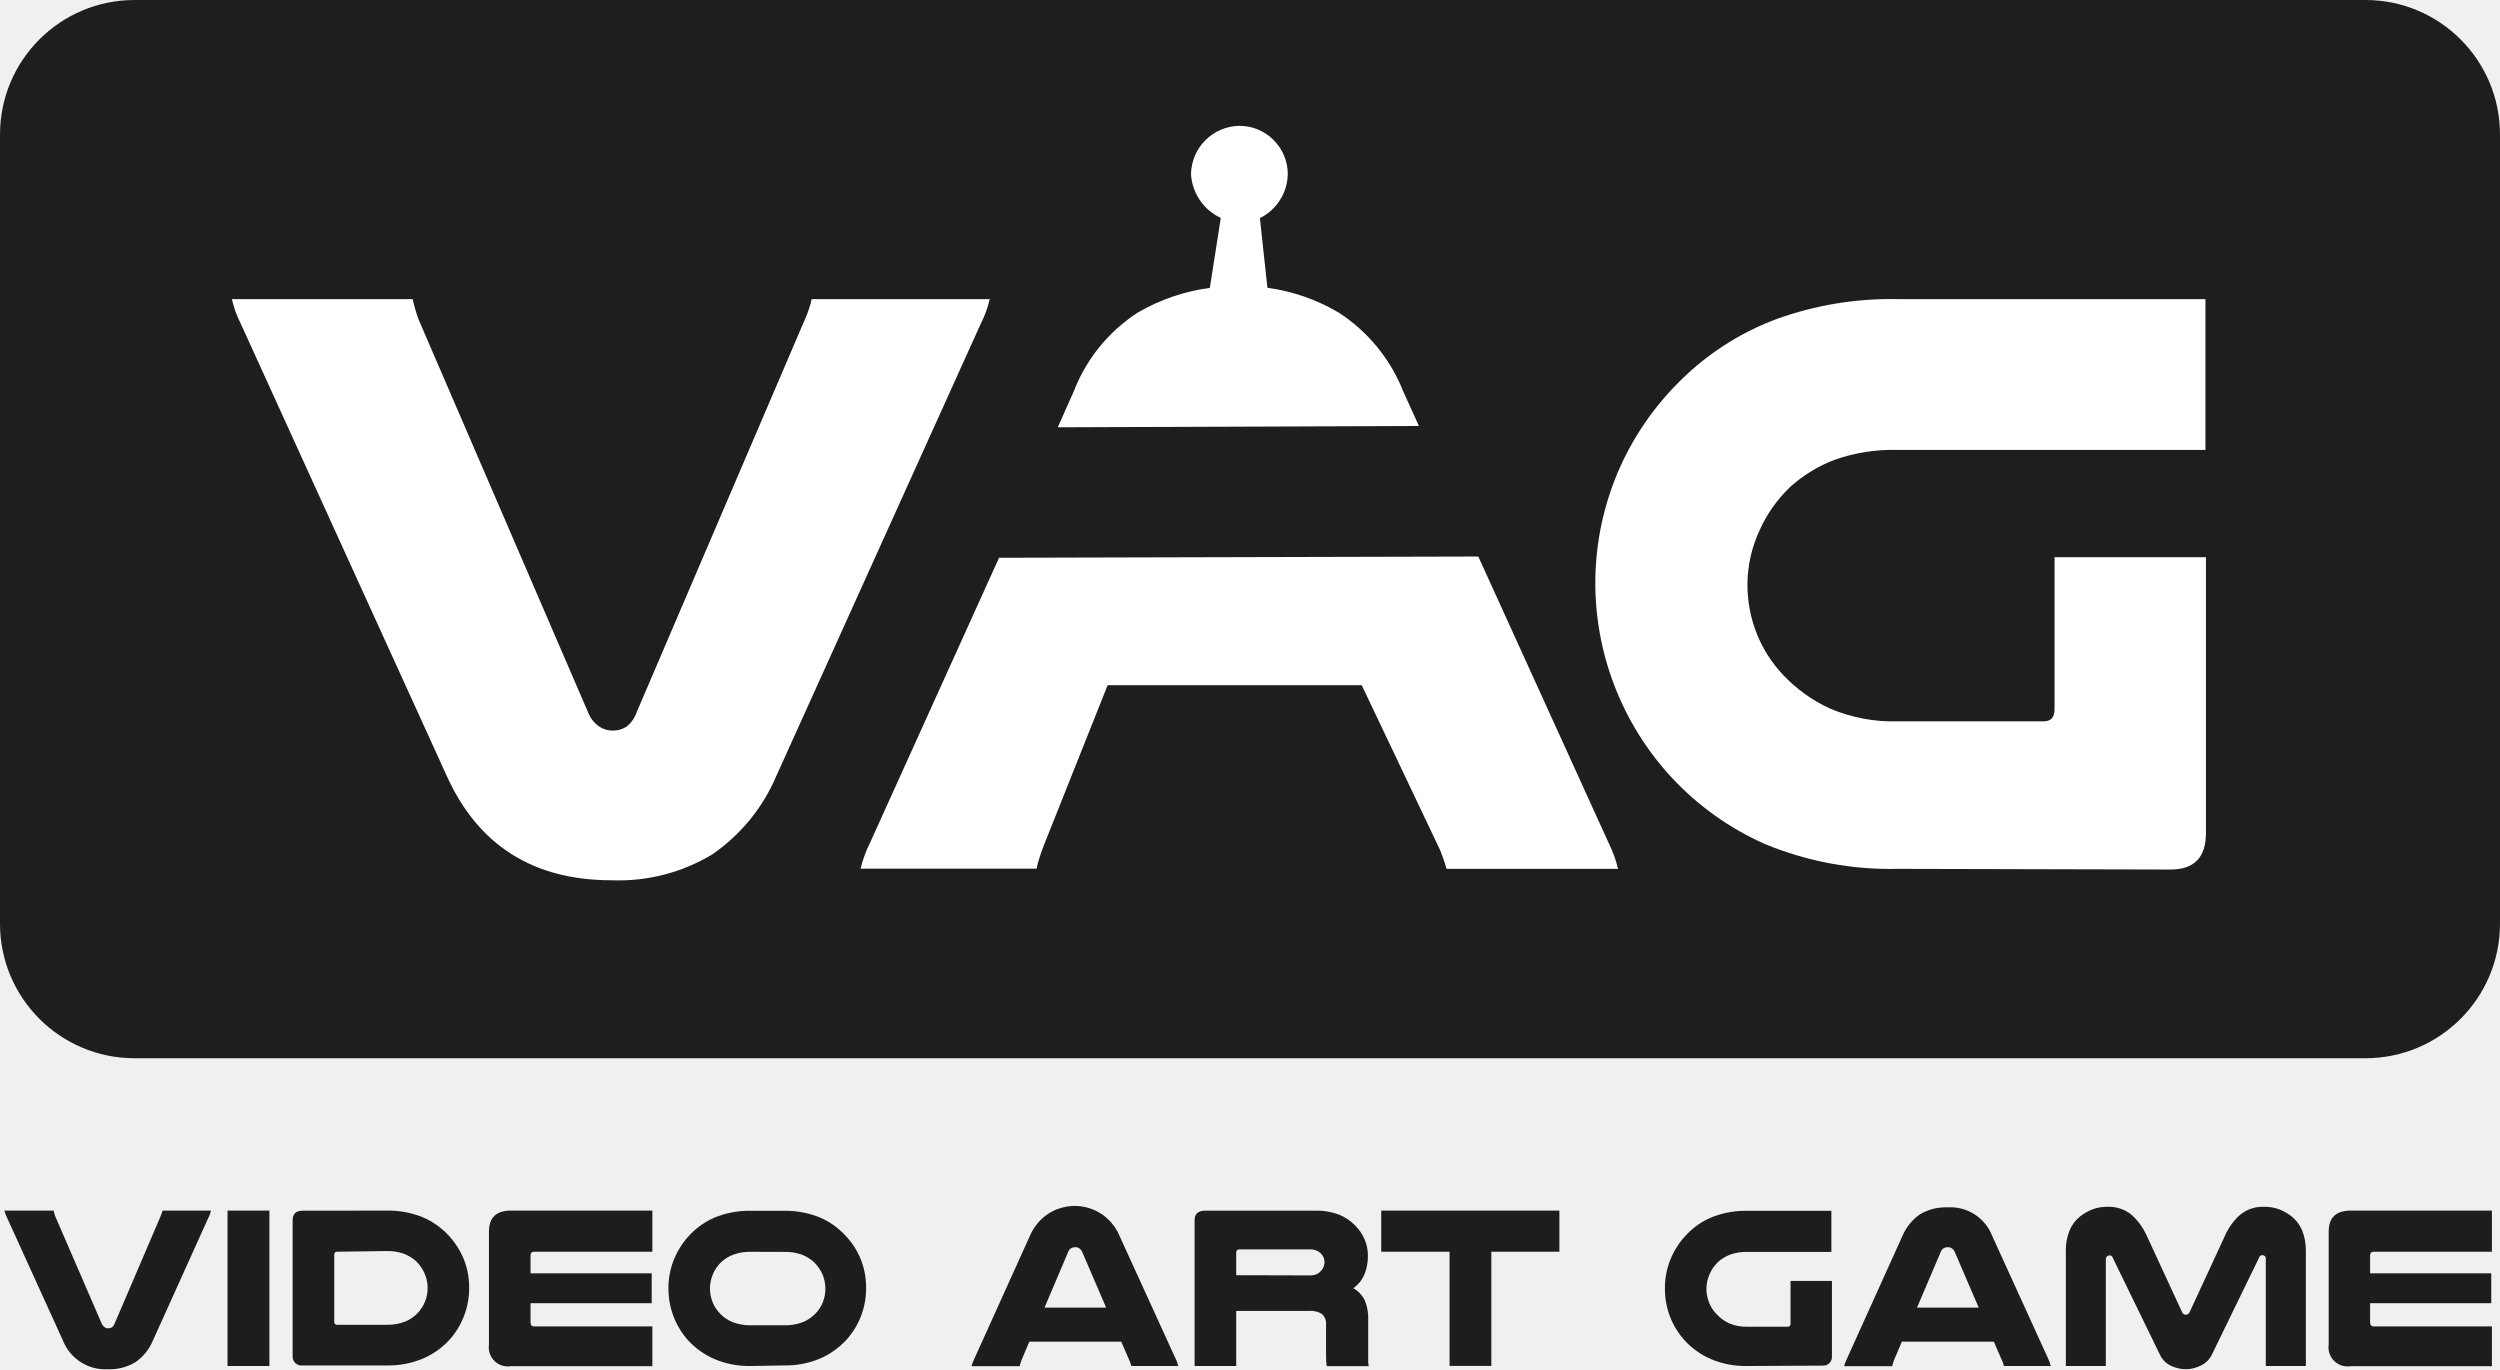
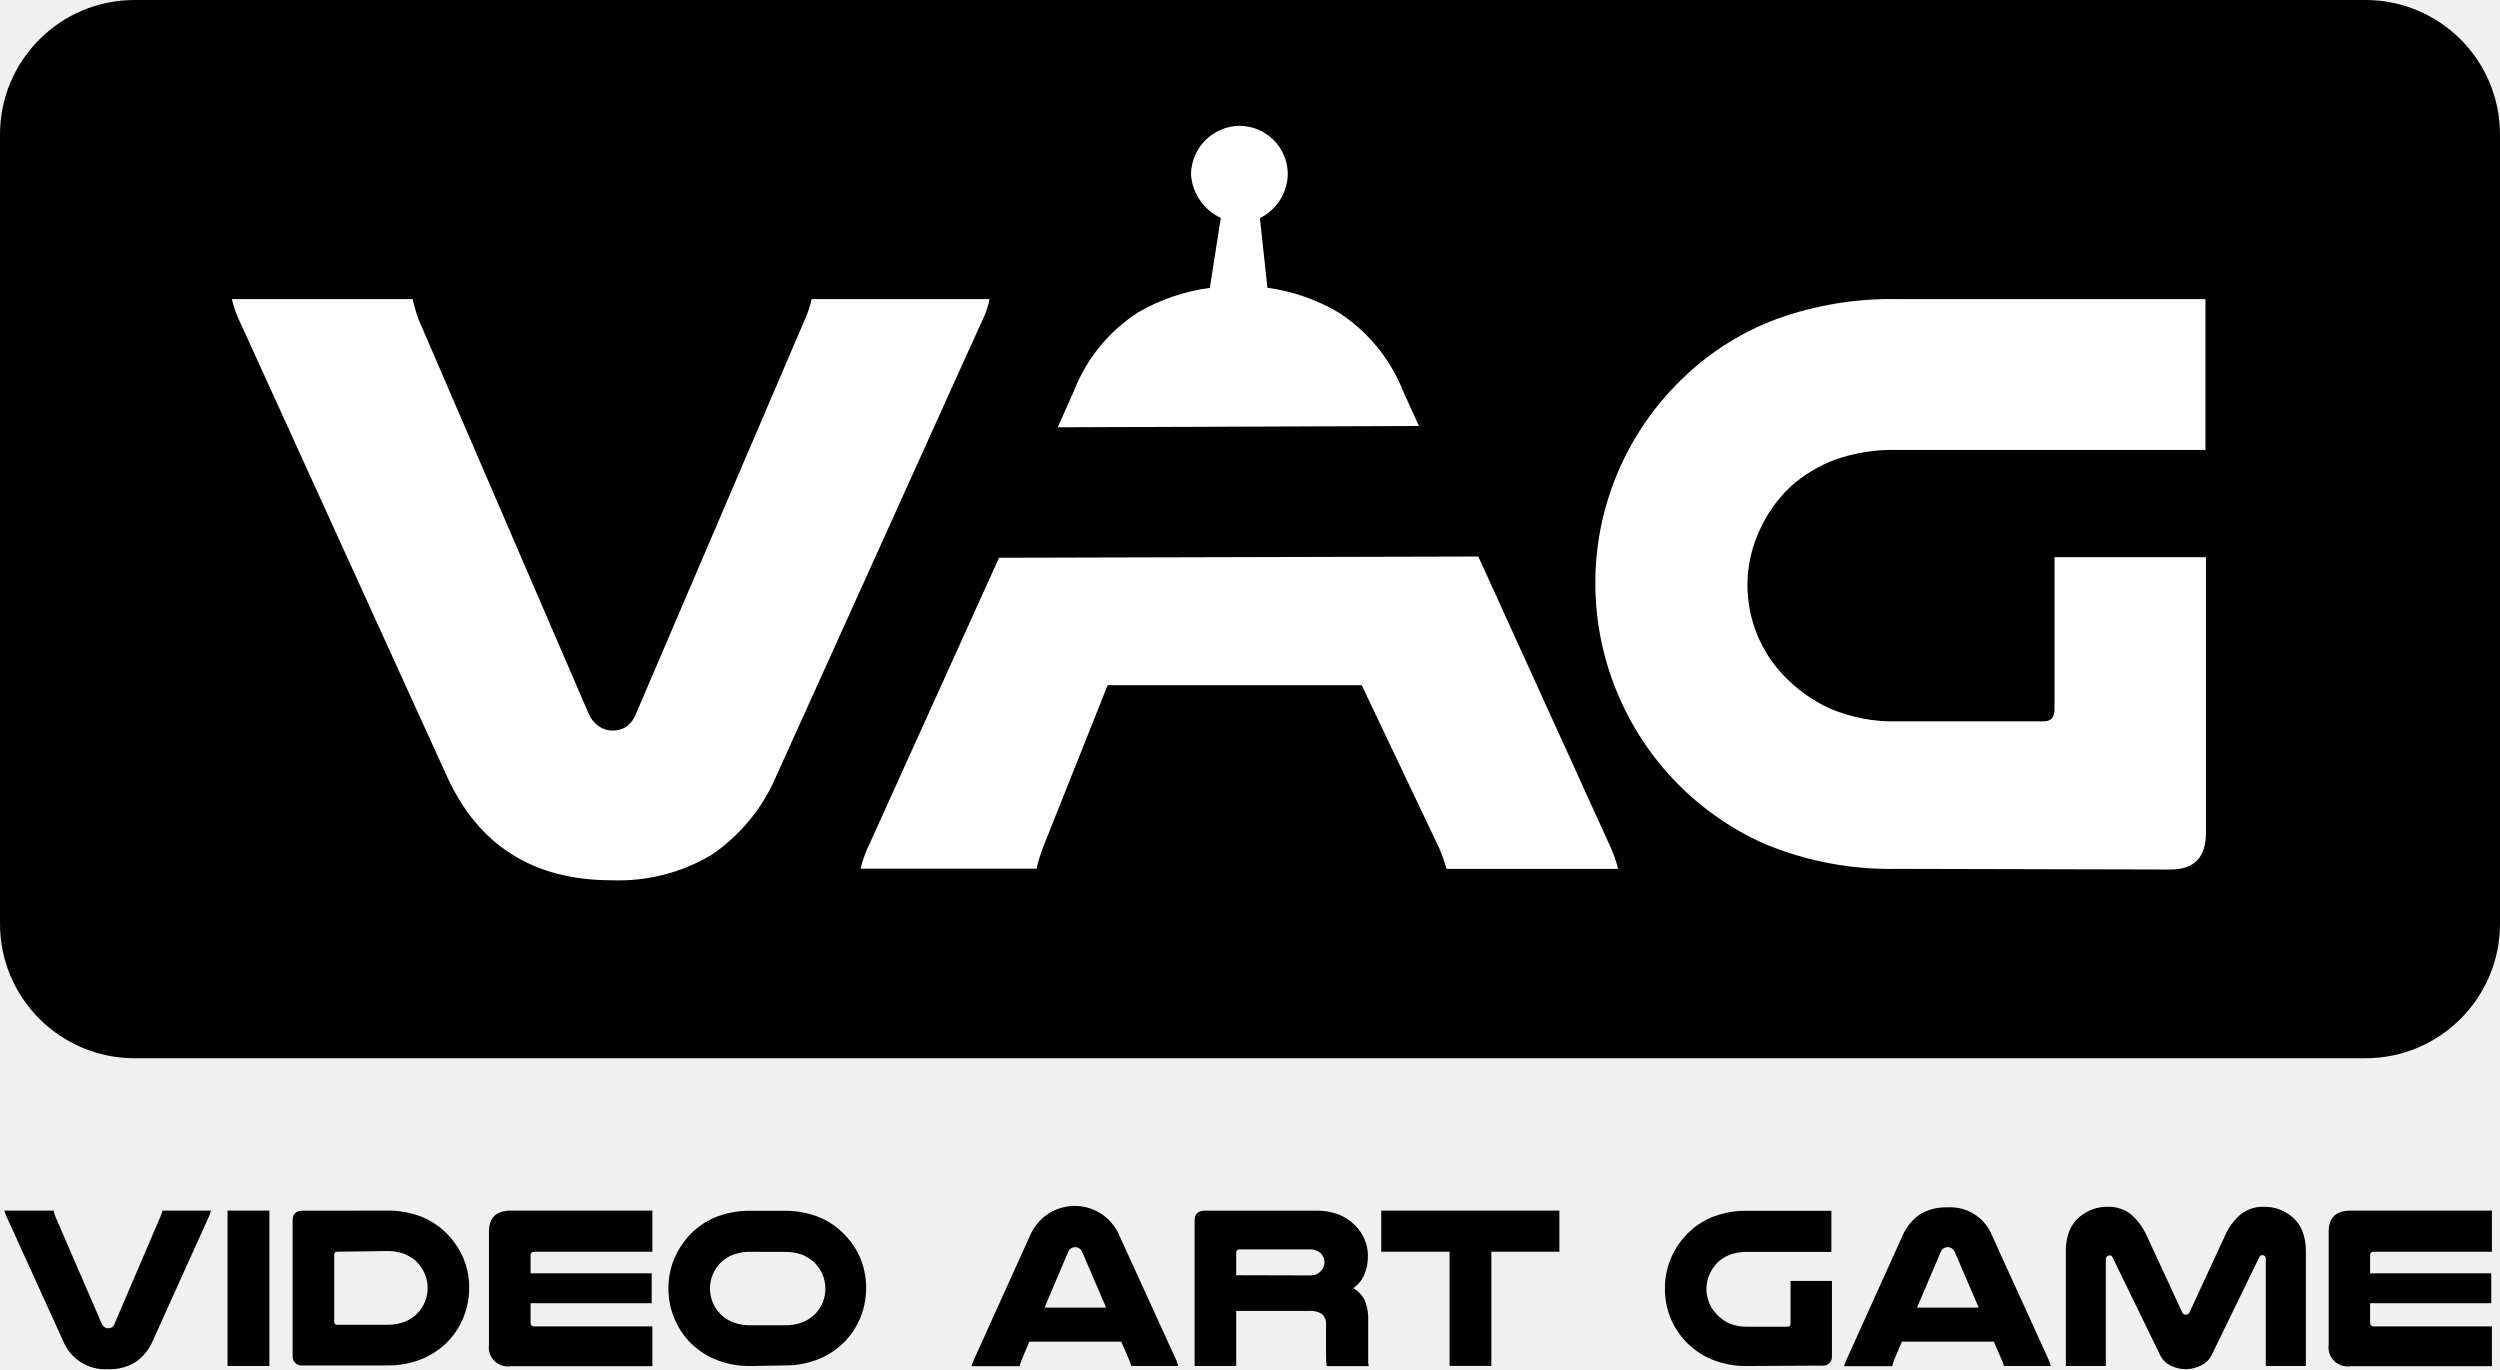
<svg xmlns="http://www.w3.org/2000/svg" viewBox="0 0 262.7 143.88">
  <g id="Capa_2" data-name="Capa 2">
    <g id="Capa_1-2" data-name="Capa 1">
      <g id="Capa_1-2-2" data-name="Capa 1-2">
-         <rect width="262.7" height="111.2" rx="14.14" style="fill:#1e1e1c" />
+         <rect width="262.7" height="111.2" rx="14.14" style="fill:#000" />
      </g>
-       <path d="M.73,127.93a2.68,2.68,0,0,1-.16-.36,3.07,3.07,0,0,1-.11-.36H5.63a4.41,4.41,0,0,0,.17.58l4.88,11.28a.85.85,0,0,0,.3.38.64.64,0,0,0,.4.13.7.7,0,0,0,.38-.11.85.85,0,0,0,.29-.4l4.83-11.28a3.3,3.3,0,0,0,.2-.58h5.09a3.1,3.1,0,0,1-.1.36l-.16.36-5.85,12.95a5.19,5.19,0,0,1-1.83,2.26,5.22,5.22,0,0,1-2.88.74,4.79,4.79,0,0,1-4.73-3Z" style="fill:#1d1d1b" />
-       <path d="M28.31,127.21v16.33h-4.4V127.21Z" style="fill:#1d1d1b" />
-       <path d="M40.63,127.21a9.61,9.61,0,0,1,3.46.57,7.7,7.7,0,0,1,2.58,1.58A8.31,8.31,0,0,1,48.6,132a7.92,7.92,0,0,1,.7,3.33,8.11,8.11,0,0,1-.56,3,8,8,0,0,1-1.54,2.49,8.15,8.15,0,0,1-2.76,1.94,9.32,9.32,0,0,1-3.81.72H31.81a.93.93,0,0,1-1.06-1V128.22c0-.67.35-1,1.06-1Zm-5.2,4.32c-.21,0-.31.12-.31.34v7c0,.22.1.34.31.34h5.2a5.08,5.08,0,0,0,1.95-.34,3.68,3.68,0,0,0,1.33-.92,3.78,3.78,0,0,0,.75-1.17,3.81,3.81,0,0,0-.06-3,4.14,4.14,0,0,0-.88-1.26,4.3,4.3,0,0,0-1.26-.77,5,5,0,0,0-1.83-.29Z" style="fill:#1d1d1b" />
-       <path d="M68.55,127.21v4.32H56.13c-.25,0-.38.14-.38.41v1.86H68.48v3.14H55.75v2c0,.29.13.44.38.44H68.55v4.18H53.67a2,2,0,0,1-2.29-2.27V129.41c0-1.47.77-2.2,2.31-2.2Z" style="fill:#1d1d1b" />
-       <path d="M78.91,143.54a9.28,9.28,0,0,1-3.81-.72,8.15,8.15,0,0,1-2.76-1.94,8,8,0,0,1-1.54-2.49,8.11,8.11,0,0,1-.56-3,7.92,7.92,0,0,1,.7-3.33,8.31,8.31,0,0,1,1.93-2.68,7.7,7.7,0,0,1,2.58-1.58,9.61,9.61,0,0,1,3.46-.57h3.43a9.67,9.67,0,0,1,3.47.57,7.56,7.56,0,0,1,2.57,1.58A8.17,8.17,0,0,1,90.31,132a7.92,7.92,0,0,1,.7,3.33,8.11,8.11,0,0,1-.55,3,8,8,0,0,1-1.55,2.49,8.11,8.11,0,0,1-2.75,1.94,9.33,9.33,0,0,1-3.82.72Zm0-12a5,5,0,0,0-1.83.29,3.68,3.68,0,0,0-2.14,2,3.81,3.81,0,0,0-.06,3,3.61,3.61,0,0,0,.75,1.17,3.68,3.68,0,0,0,1.33.92,5.08,5.08,0,0,0,2,.34h3.43a5.14,5.14,0,0,0,2-.34,3.86,3.86,0,0,0,1.33-.92,3.78,3.78,0,0,0,.75-1.17,3.88,3.88,0,0,0,.26-1.41,3.84,3.84,0,0,0-.32-1.55,4.17,4.17,0,0,0-.89-1.26,4.25,4.25,0,0,0-1.25-.77,5.11,5.11,0,0,0-1.84-.29Z" style="fill:#1d1d1b" />
-       <path d="M123.55,142.81l.16.36c0,.12.07.24.1.37h-4.92l-.1-.3a2,2,0,0,0-.1-.26l-.87-2h-9.66l-.84,2a2.47,2.47,0,0,0-.1.29,1.37,1.37,0,0,0-.07.29H102.1c0-.13.07-.25.11-.37s.09-.23.15-.36l5.85-12.94a5.27,5.27,0,0,1,1.84-2.28,5.1,5.1,0,0,1,7.6,2.28Zm-7.32-5.41-2.51-5.84a.85.85,0,0,0-.32-.39.8.8,0,0,0-.43-.12.84.84,0,0,0-.41.11.74.74,0,0,0-.32.4l-2.48,5.84Z" style="fill:#1d1d1b" />
-       <path d="M129.9,143.54h-4.37V128.22c0-.67.36-1,1.09-1h11.59a6.48,6.48,0,0,1,2.51.42,5.1,5.1,0,0,1,1.67,1.12,4.71,4.71,0,0,1,1,1.47,4.34,4.34,0,0,1,.35,1.75,5.09,5.09,0,0,1-.34,1.87,3.27,3.27,0,0,1-1.2,1.51,3,3,0,0,1,1.19,1.23,4.93,4.93,0,0,1,.38,2.15V142c0,.36,0,.64,0,.87s0,.45.06.68h-4.42a7.88,7.88,0,0,1-.07-1.09v-3.26a1.36,1.36,0,0,0-.41-1.11,2.18,2.18,0,0,0-1.38-.34H129.9Zm7.73-9.52a1.76,1.76,0,0,0,.75-.14,1.53,1.53,0,0,0,.48-.39,1.32,1.32,0,0,0,.32-.85,1.24,1.24,0,0,0-.37-.91,1.49,1.49,0,0,0-1.18-.44h-7.37a.32.32,0,0,0-.36.36V134Z" style="fill:#1d1d1b" />
-       <path d="M163.86,127.21v4.32h-7.15v12h-4.39v-12h-7.18v-4.32Z" style="fill:#1d1d1b" />
-       <path d="M183.62,143.54a9.33,9.33,0,0,1-3.82-.72,8.11,8.11,0,0,1-2.75-1.94,8,8,0,0,1-1.55-2.49,8.11,8.11,0,0,1-.55-3,7.92,7.92,0,0,1,.7-3.33,8.17,8.17,0,0,1,1.93-2.68,7.65,7.65,0,0,1,2.57-1.58,9.67,9.67,0,0,1,3.47-.57h8.82v4.32h-8.82a5.11,5.11,0,0,0-1.84.29,4.25,4.25,0,0,0-1.25.77,4,4,0,0,0-.88,1.26,3.81,3.81,0,0,0-.06,3,3.58,3.58,0,0,0,.74,1.17,4.25,4.25,0,0,0,1.33,1,4.6,4.6,0,0,0,2,.37h4.18c.21,0,.31-.11.31-.34V134.6h4.35v7.9a.92.92,0,0,1-1,1Z" style="fill:#1d1d1b" />
-       <path d="M215.24,142.81q.09.19.15.36c0,.12.08.24.11.37h-4.93a2.82,2.82,0,0,0-.09-.3c0-.09-.07-.18-.1-.26l-.87-2h-9.66l-.85,2-.09.29a1.37,1.37,0,0,0-.07.29h-5.05c0-.13.07-.25.11-.37s.09-.23.15-.36l5.85-12.94a5.32,5.32,0,0,1,1.83-2.28,5.27,5.27,0,0,1,2.9-.74,4.71,4.71,0,0,1,4.71,3Zm-7.32-5.41-2.51-5.84a.91.91,0,0,0-.32-.39.8.8,0,0,0-.43-.12.81.81,0,0,0-.41.11.74.74,0,0,0-.32.4l-2.49,5.84Z" style="fill:#1d1d1b" />
-       <path d="M229.73,143.88a3.7,3.7,0,0,1-1.62-.37,2.38,2.38,0,0,1-1.13-1.13l-5-10.27a.29.29,0,0,0-.31-.19.36.36,0,0,0-.27.11.41.41,0,0,0-.12.32v11.19h-4.2v-12a5.53,5.53,0,0,1,.4-2.27,3.75,3.75,0,0,1,1.12-1.47,5.24,5.24,0,0,1,1.27-.72,4.44,4.44,0,0,1,1.58-.27,3.77,3.77,0,0,1,2.53.84,6.55,6.55,0,0,1,1.6,2.2l3.7,8a.43.43,0,0,0,.82,0l3.7-8a6.4,6.4,0,0,1,1.59-2.2,3.72,3.72,0,0,1,2.54-.84,4.44,4.44,0,0,1,1.58.27,5.43,5.43,0,0,1,1.27.72,3.85,3.85,0,0,1,1.12,1.47,5.7,5.7,0,0,1,.4,2.27v12h-4.21V132.35A.41.41,0,0,0,238,132a.36.36,0,0,0-.26-.11.31.31,0,0,0-.32.19l-5,10.27a2.43,2.43,0,0,1-1.13,1.13A3.7,3.7,0,0,1,229.73,143.88Z" style="fill:#1d1d1b" />
-       <path d="M261.85,127.21v4.32H249.44c-.26,0-.39.14-.39.41v1.86h12.73v3.14H249.05v2c0,.29.13.44.39.44h12.41v4.18H247a2,2,0,0,1-2.3-2.27V129.41c0-1.47.77-2.2,2.32-2.2Z" style="fill:#1d1d1b" />
+       <path d="M.73,127.93a2.68,2.68,0,0,1-.16-.36,3.07,3.07,0,0,1-.11-.36H5.63a4.41,4.41,0,0,0,.17.58l4.88,11.28a.85.85,0,0,0,.3.38.64.64,0,0,0,.4.13.7.7,0,0,0,.38-.11.85.85,0,0,0,.29-.4l4.83-11.28a3.3,3.3,0,0,0,.2-.58h5.09a3.1,3.1,0,0,1-.1.36l-.16.36-5.85,12.95a5.19,5.19,0,0,1-1.83,2.26,5.22,5.22,0,0,1-2.88.74,4.79,4.79,0,0,1-4.73-3Z" style="fill:#000" />
+       <path d="M28.31,127.21v16.33h-4.4V127.21Z" style="fill:#000" />
+       <path d="M40.63,127.21a9.61,9.61,0,0,1,3.46.57,7.7,7.7,0,0,1,2.58,1.58A8.31,8.31,0,0,1,48.6,132a7.92,7.92,0,0,1,.7,3.33,8.11,8.11,0,0,1-.56,3,8,8,0,0,1-1.54,2.49,8.15,8.15,0,0,1-2.76,1.94,9.32,9.32,0,0,1-3.81.72H31.81a.93.93,0,0,1-1.06-1V128.22c0-.67.35-1,1.06-1Zm-5.2,4.32c-.21,0-.31.12-.31.34v7c0,.22.1.34.31.34h5.2a5.08,5.08,0,0,0,1.95-.34,3.68,3.68,0,0,0,1.33-.92,3.78,3.78,0,0,0,.75-1.17,3.81,3.81,0,0,0-.06-3,4.14,4.14,0,0,0-.88-1.26,4.3,4.3,0,0,0-1.26-.77,5,5,0,0,0-1.83-.29Z" style="fill:#000" />
+       <path d="M68.55,127.21v4.32H56.13c-.25,0-.38.14-.38.41v1.86H68.48v3.14H55.75v2c0,.29.13.44.38.44H68.55v4.18H53.67a2,2,0,0,1-2.29-2.27V129.41c0-1.47.77-2.2,2.31-2.2Z" style="fill:#000" />
+       <path d="M78.91,143.54a9.28,9.28,0,0,1-3.81-.72,8.15,8.15,0,0,1-2.76-1.94,8,8,0,0,1-1.54-2.49,8.11,8.11,0,0,1-.56-3,7.92,7.92,0,0,1,.7-3.33,8.31,8.31,0,0,1,1.93-2.68,7.7,7.7,0,0,1,2.58-1.58,9.61,9.61,0,0,1,3.46-.57h3.43a9.67,9.67,0,0,1,3.47.57,7.56,7.56,0,0,1,2.57,1.58A8.17,8.17,0,0,1,90.31,132a7.92,7.92,0,0,1,.7,3.33,8.11,8.11,0,0,1-.55,3,8,8,0,0,1-1.55,2.49,8.11,8.11,0,0,1-2.75,1.94,9.33,9.33,0,0,1-3.82.72Zm0-12a5,5,0,0,0-1.83.29,3.68,3.68,0,0,0-2.14,2,3.81,3.81,0,0,0-.06,3,3.61,3.61,0,0,0,.75,1.17,3.68,3.68,0,0,0,1.33.92,5.08,5.08,0,0,0,2,.34h3.43a5.14,5.14,0,0,0,2-.34,3.86,3.86,0,0,0,1.33-.92,3.78,3.78,0,0,0,.75-1.17,3.88,3.88,0,0,0,.26-1.41,3.84,3.84,0,0,0-.32-1.55,4.17,4.17,0,0,0-.89-1.26,4.25,4.25,0,0,0-1.25-.77,5.11,5.11,0,0,0-1.84-.29Z" style="fill:#000" />
+       <path d="M123.55,142.81l.16.36c0,.12.07.24.1.37h-4.92l-.1-.3a2,2,0,0,0-.1-.26l-.87-2h-9.66l-.84,2a2.47,2.47,0,0,0-.1.29,1.37,1.37,0,0,0-.07.29H102.1c0-.13.07-.25.11-.37s.09-.23.15-.36l5.85-12.94a5.27,5.27,0,0,1,1.84-2.28,5.1,5.1,0,0,1,7.6,2.28Zm-7.32-5.41-2.51-5.84a.85.85,0,0,0-.32-.39.8.8,0,0,0-.43-.12.84.84,0,0,0-.41.11.74.74,0,0,0-.32.4l-2.48,5.84Z" style="fill:#000" />
+       <path d="M129.9,143.54h-4.37V128.22c0-.67.36-1,1.09-1h11.59a6.48,6.48,0,0,1,2.51.42,5.1,5.1,0,0,1,1.67,1.12,4.71,4.71,0,0,1,1,1.47,4.34,4.34,0,0,1,.35,1.75,5.09,5.09,0,0,1-.34,1.87,3.27,3.27,0,0,1-1.2,1.51,3,3,0,0,1,1.19,1.23,4.93,4.93,0,0,1,.38,2.15V142c0,.36,0,.64,0,.87s0,.45.06.68h-4.42a7.88,7.88,0,0,1-.07-1.09v-3.26a1.36,1.36,0,0,0-.41-1.11,2.18,2.18,0,0,0-1.38-.34H129.9Zm7.73-9.52a1.76,1.76,0,0,0,.75-.14,1.53,1.53,0,0,0,.48-.39,1.32,1.32,0,0,0,.32-.85,1.24,1.24,0,0,0-.37-.91,1.49,1.49,0,0,0-1.18-.44h-7.37a.32.32,0,0,0-.36.36V134Z" style="fill:#000" />
+       <path d="M163.86,127.21v4.32h-7.15v12h-4.39v-12h-7.18v-4.32Z" style="fill:#000" />
+       <path d="M183.62,143.54a9.33,9.33,0,0,1-3.82-.72,8.11,8.11,0,0,1-2.75-1.94,8,8,0,0,1-1.55-2.49,8.11,8.11,0,0,1-.55-3,7.92,7.92,0,0,1,.7-3.33,8.17,8.17,0,0,1,1.93-2.68,7.65,7.65,0,0,1,2.57-1.58,9.67,9.67,0,0,1,3.47-.57h8.82v4.32h-8.82a5.11,5.11,0,0,0-1.84.29,4.25,4.25,0,0,0-1.25.77,4,4,0,0,0-.88,1.26,3.81,3.81,0,0,0-.06,3,3.58,3.58,0,0,0,.74,1.17,4.25,4.25,0,0,0,1.33,1,4.6,4.6,0,0,0,2,.37h4.18c.21,0,.31-.11.31-.34V134.6h4.35v7.9a.92.92,0,0,1-1,1Z" style="fill:#000" />
+       <path d="M215.24,142.81q.09.19.15.36c0,.12.08.24.11.37h-4.93a2.82,2.82,0,0,0-.09-.3c0-.09-.07-.18-.1-.26l-.87-2h-9.66l-.85,2-.09.29a1.37,1.37,0,0,0-.07.29h-5.05c0-.13.07-.25.11-.37s.09-.23.15-.36l5.85-12.94a5.32,5.32,0,0,1,1.83-2.28,5.27,5.27,0,0,1,2.9-.74,4.71,4.71,0,0,1,4.71,3Zm-7.32-5.41-2.51-5.84a.91.91,0,0,0-.32-.39.8.8,0,0,0-.43-.12.81.81,0,0,0-.41.11.74.74,0,0,0-.32.4l-2.49,5.84Z" style="fill:#000" />
+       <path d="M229.73,143.88a3.7,3.7,0,0,1-1.62-.37,2.38,2.38,0,0,1-1.13-1.13l-5-10.27a.29.29,0,0,0-.31-.19.36.36,0,0,0-.27.11.41.41,0,0,0-.12.32v11.19h-4.2v-12a5.53,5.53,0,0,1,.4-2.27,3.75,3.75,0,0,1,1.12-1.47,5.24,5.24,0,0,1,1.27-.72,4.44,4.44,0,0,1,1.58-.27,3.77,3.77,0,0,1,2.53.84,6.55,6.55,0,0,1,1.6,2.2l3.7,8a.43.43,0,0,0,.82,0l3.7-8a6.4,6.4,0,0,1,1.59-2.2,3.72,3.72,0,0,1,2.54-.84,4.44,4.44,0,0,1,1.58.27,5.43,5.43,0,0,1,1.27.72,3.85,3.85,0,0,1,1.12,1.47,5.7,5.7,0,0,1,.4,2.27v12h-4.21V132.35A.41.41,0,0,0,238,132a.36.36,0,0,0-.26-.11.31.31,0,0,0-.32.19l-5,10.27a2.43,2.43,0,0,1-1.13,1.13A3.7,3.7,0,0,1,229.73,143.88Z" style="fill:#000" />
+       <path d="M261.85,127.21v4.32H249.44c-.26,0-.39.14-.39.41v1.86h12.73v3.14H249.05v2c0,.29.13.44.39.44h12.41v4.18H247a2,2,0,0,1-2.3-2.27V129.41c0-1.47.77-2.2,2.32-2.2Z" style="fill:#000" />
      <path d="M25.33,34.08a14.09,14.09,0,0,1-.58-1.32c-.14-.41-.27-.86-.39-1.33h19a17.85,17.85,0,0,0,.62,2.13L61.82,74.91a3.15,3.15,0,0,0,1.11,1.41,2.47,2.47,0,0,0,1.46.45,2.57,2.57,0,0,0,1.42-.4,3.1,3.1,0,0,0,1.06-1.46L84.58,33.56a10.66,10.66,0,0,0,.71-2.13H104a12.62,12.62,0,0,1-.39,1.33,12.88,12.88,0,0,1-.58,1.32L81.57,81.55a19,19,0,0,1-6.74,8.24A19.06,19.06,0,0,1,64.29,92.5q-12.4,0-17.36-11Z" style="fill:#fff" />
      <path d="M155.34,58.48l13.72,30.15c.21.43.4.88.57,1.34s.27.86.4,1.33H152c-.11-.42-.24-.79-.35-1.11s-.24-.64-.36-.94L143.09,72h-26.7l-6.83,17.15c-.13.35-.24.71-.36,1.06a8,8,0,0,0-.27,1.07H90.43a10.18,10.18,0,0,1,.4-1.33,10.57,10.57,0,0,1,.57-1.34l13.58-30ZM111.15,44.9l1.67-3.75a17.3,17.3,0,0,1,6.74-8.31,20.4,20.4,0,0,1,7.57-2.59l1.15-7.35a5.44,5.44,0,0,1-3.13-4.59,5.17,5.17,0,0,1,5.08-5.09,5.09,5.09,0,0,1,5.09,5.09h0a5.27,5.27,0,0,1-2.93,4.61l.79,7.32a20,20,0,0,1,7.48,2.6,17.53,17.53,0,0,1,6.8,8.31l1.64,3.61Z" style="fill:#fff" />
      <path d="M199.43,91.3a34.43,34.43,0,0,1-14-2.62,30,30,0,0,1-15.22-39.54,30.13,30.13,0,0,1,7.08-9.83,28.53,28.53,0,0,1,9.43-5.8,35.46,35.46,0,0,1,12.7-2.08h32.33V47.28H199.43a18.34,18.34,0,0,0-6.72,1.06,15,15,0,0,0-4.61,2.84,14.52,14.52,0,0,0-3.23,4.6,13.69,13.69,0,0,0-1.25,5.66,13.94,13.94,0,0,0,1,5.19,13.57,13.57,0,0,0,2.75,4.29,15.82,15.82,0,0,0,4.87,3.51,17,17,0,0,0,7.17,1.37h15.33c.76,0,1.15-.41,1.15-1.25v-16H231.8v29q0,3.83-3.74,3.82Z" style="fill:#fff" />
    </g>
  </g>
</svg>
